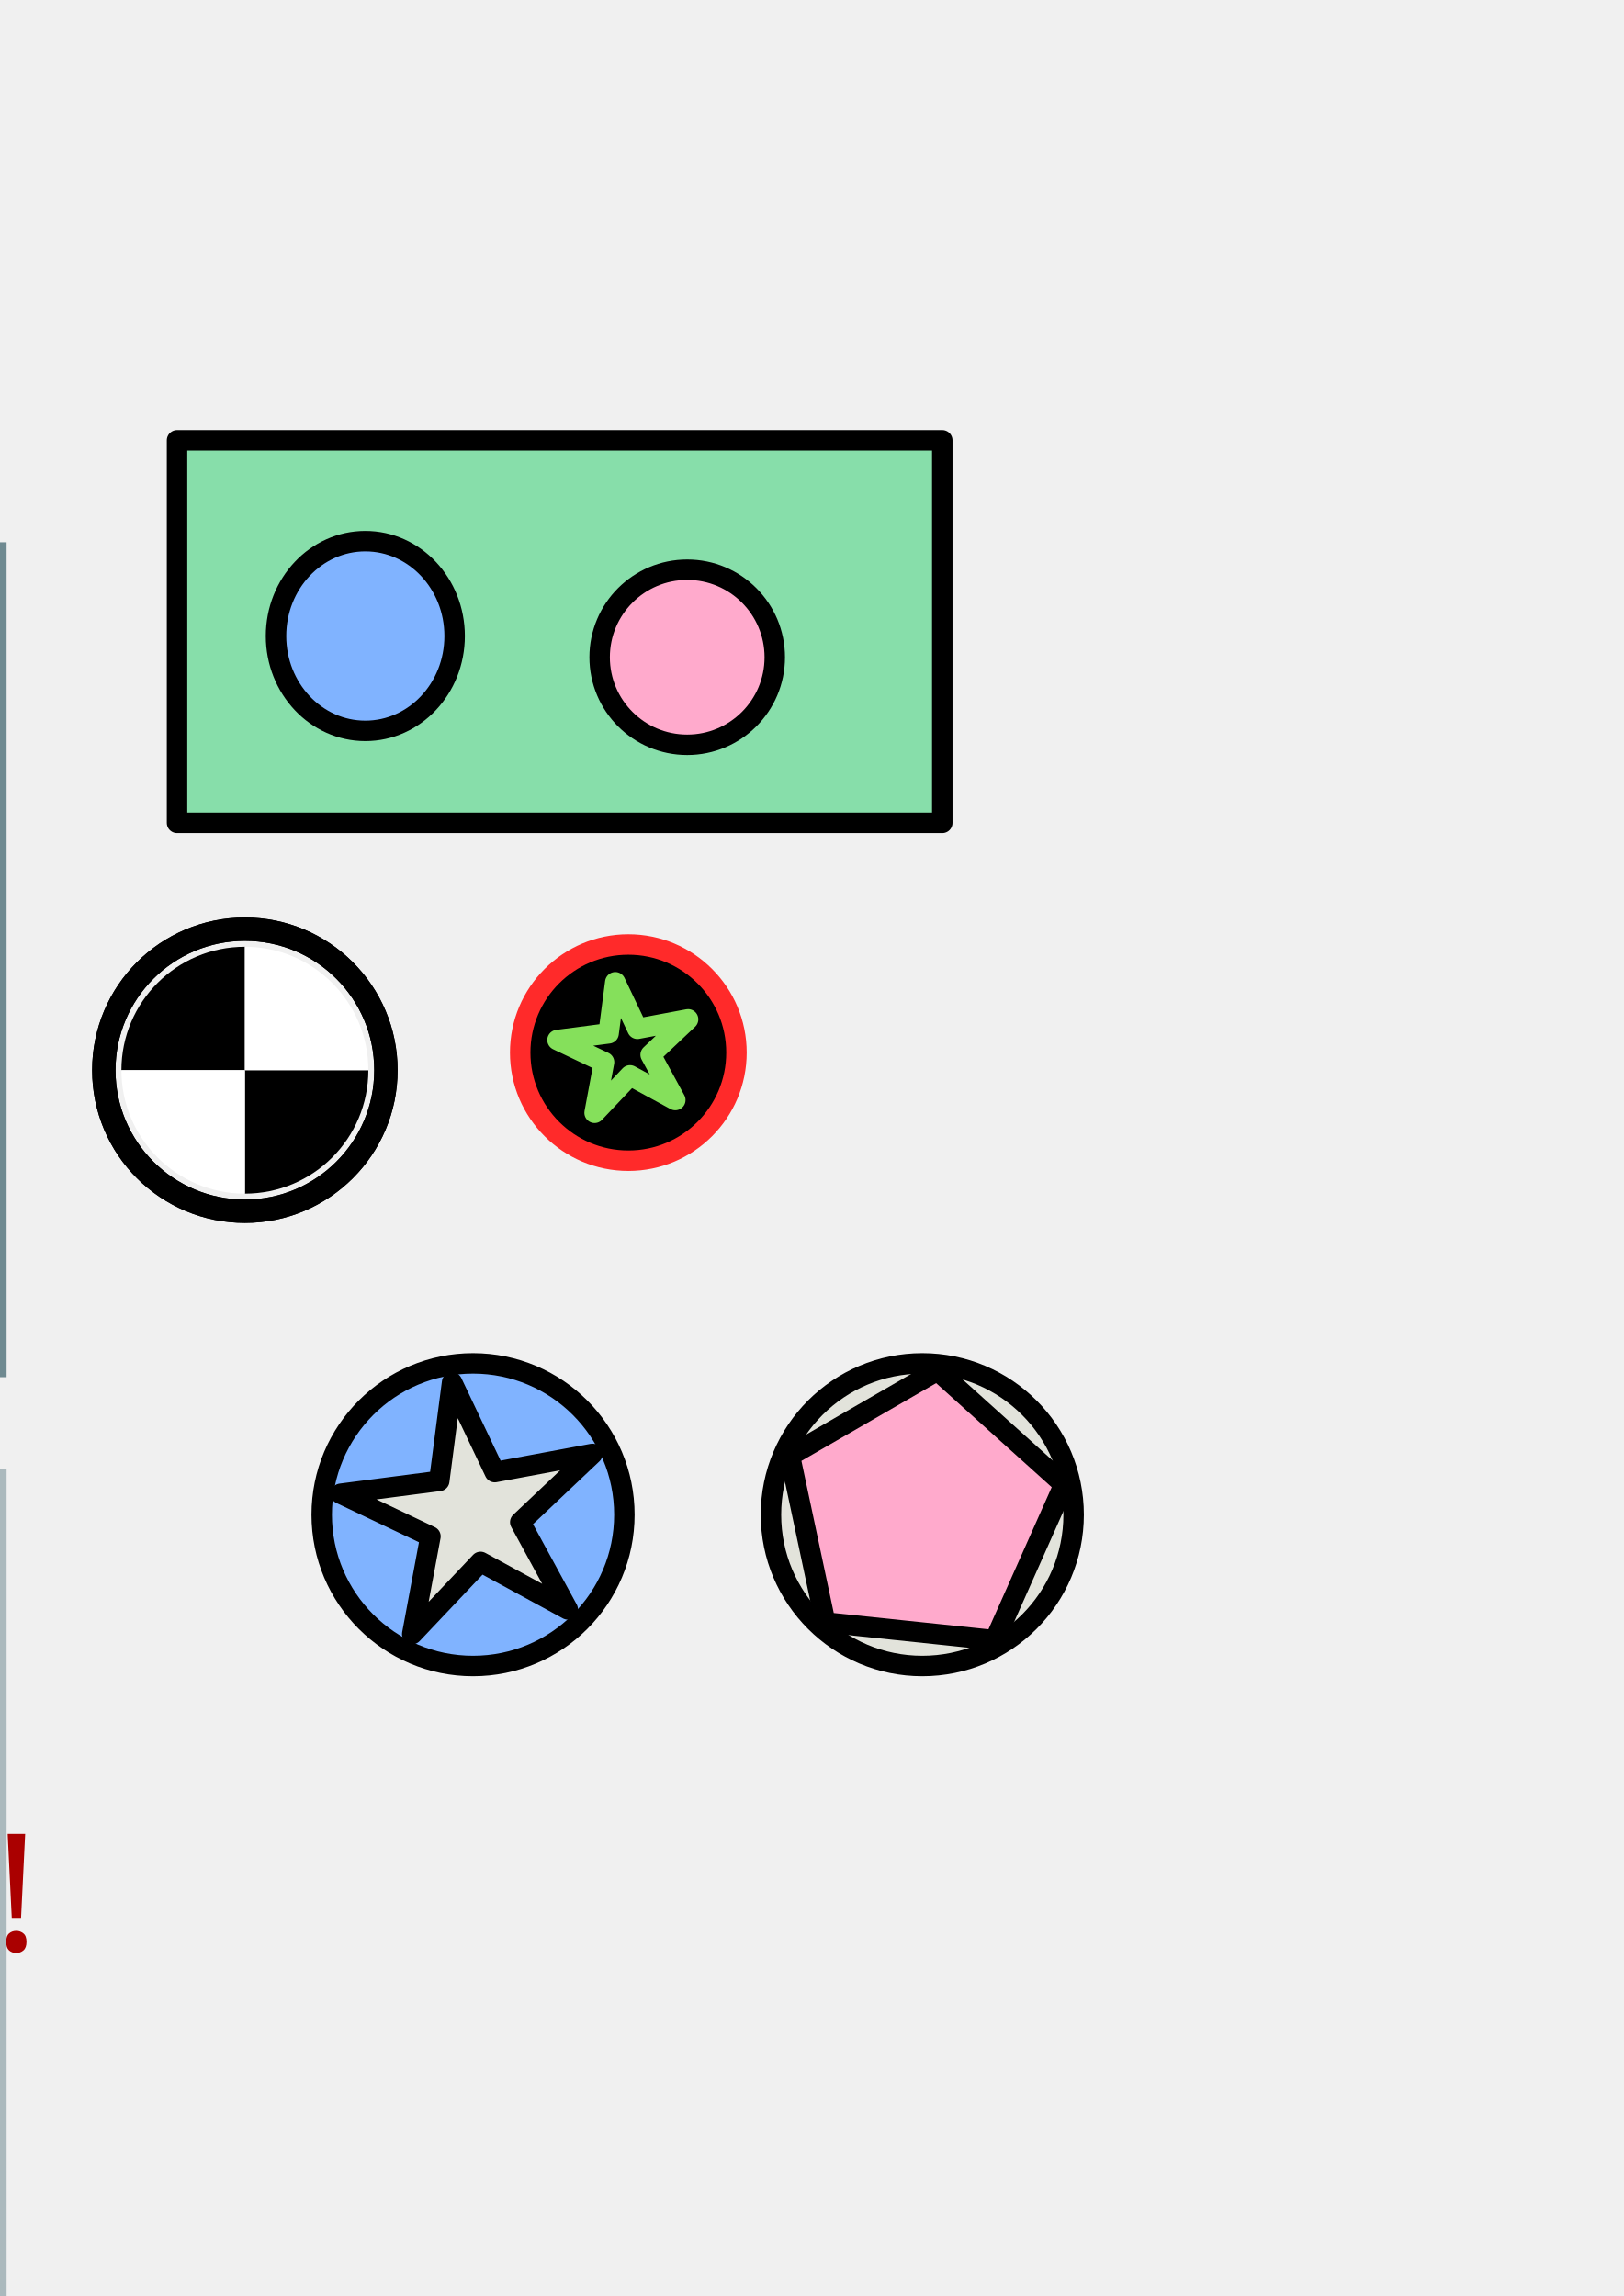
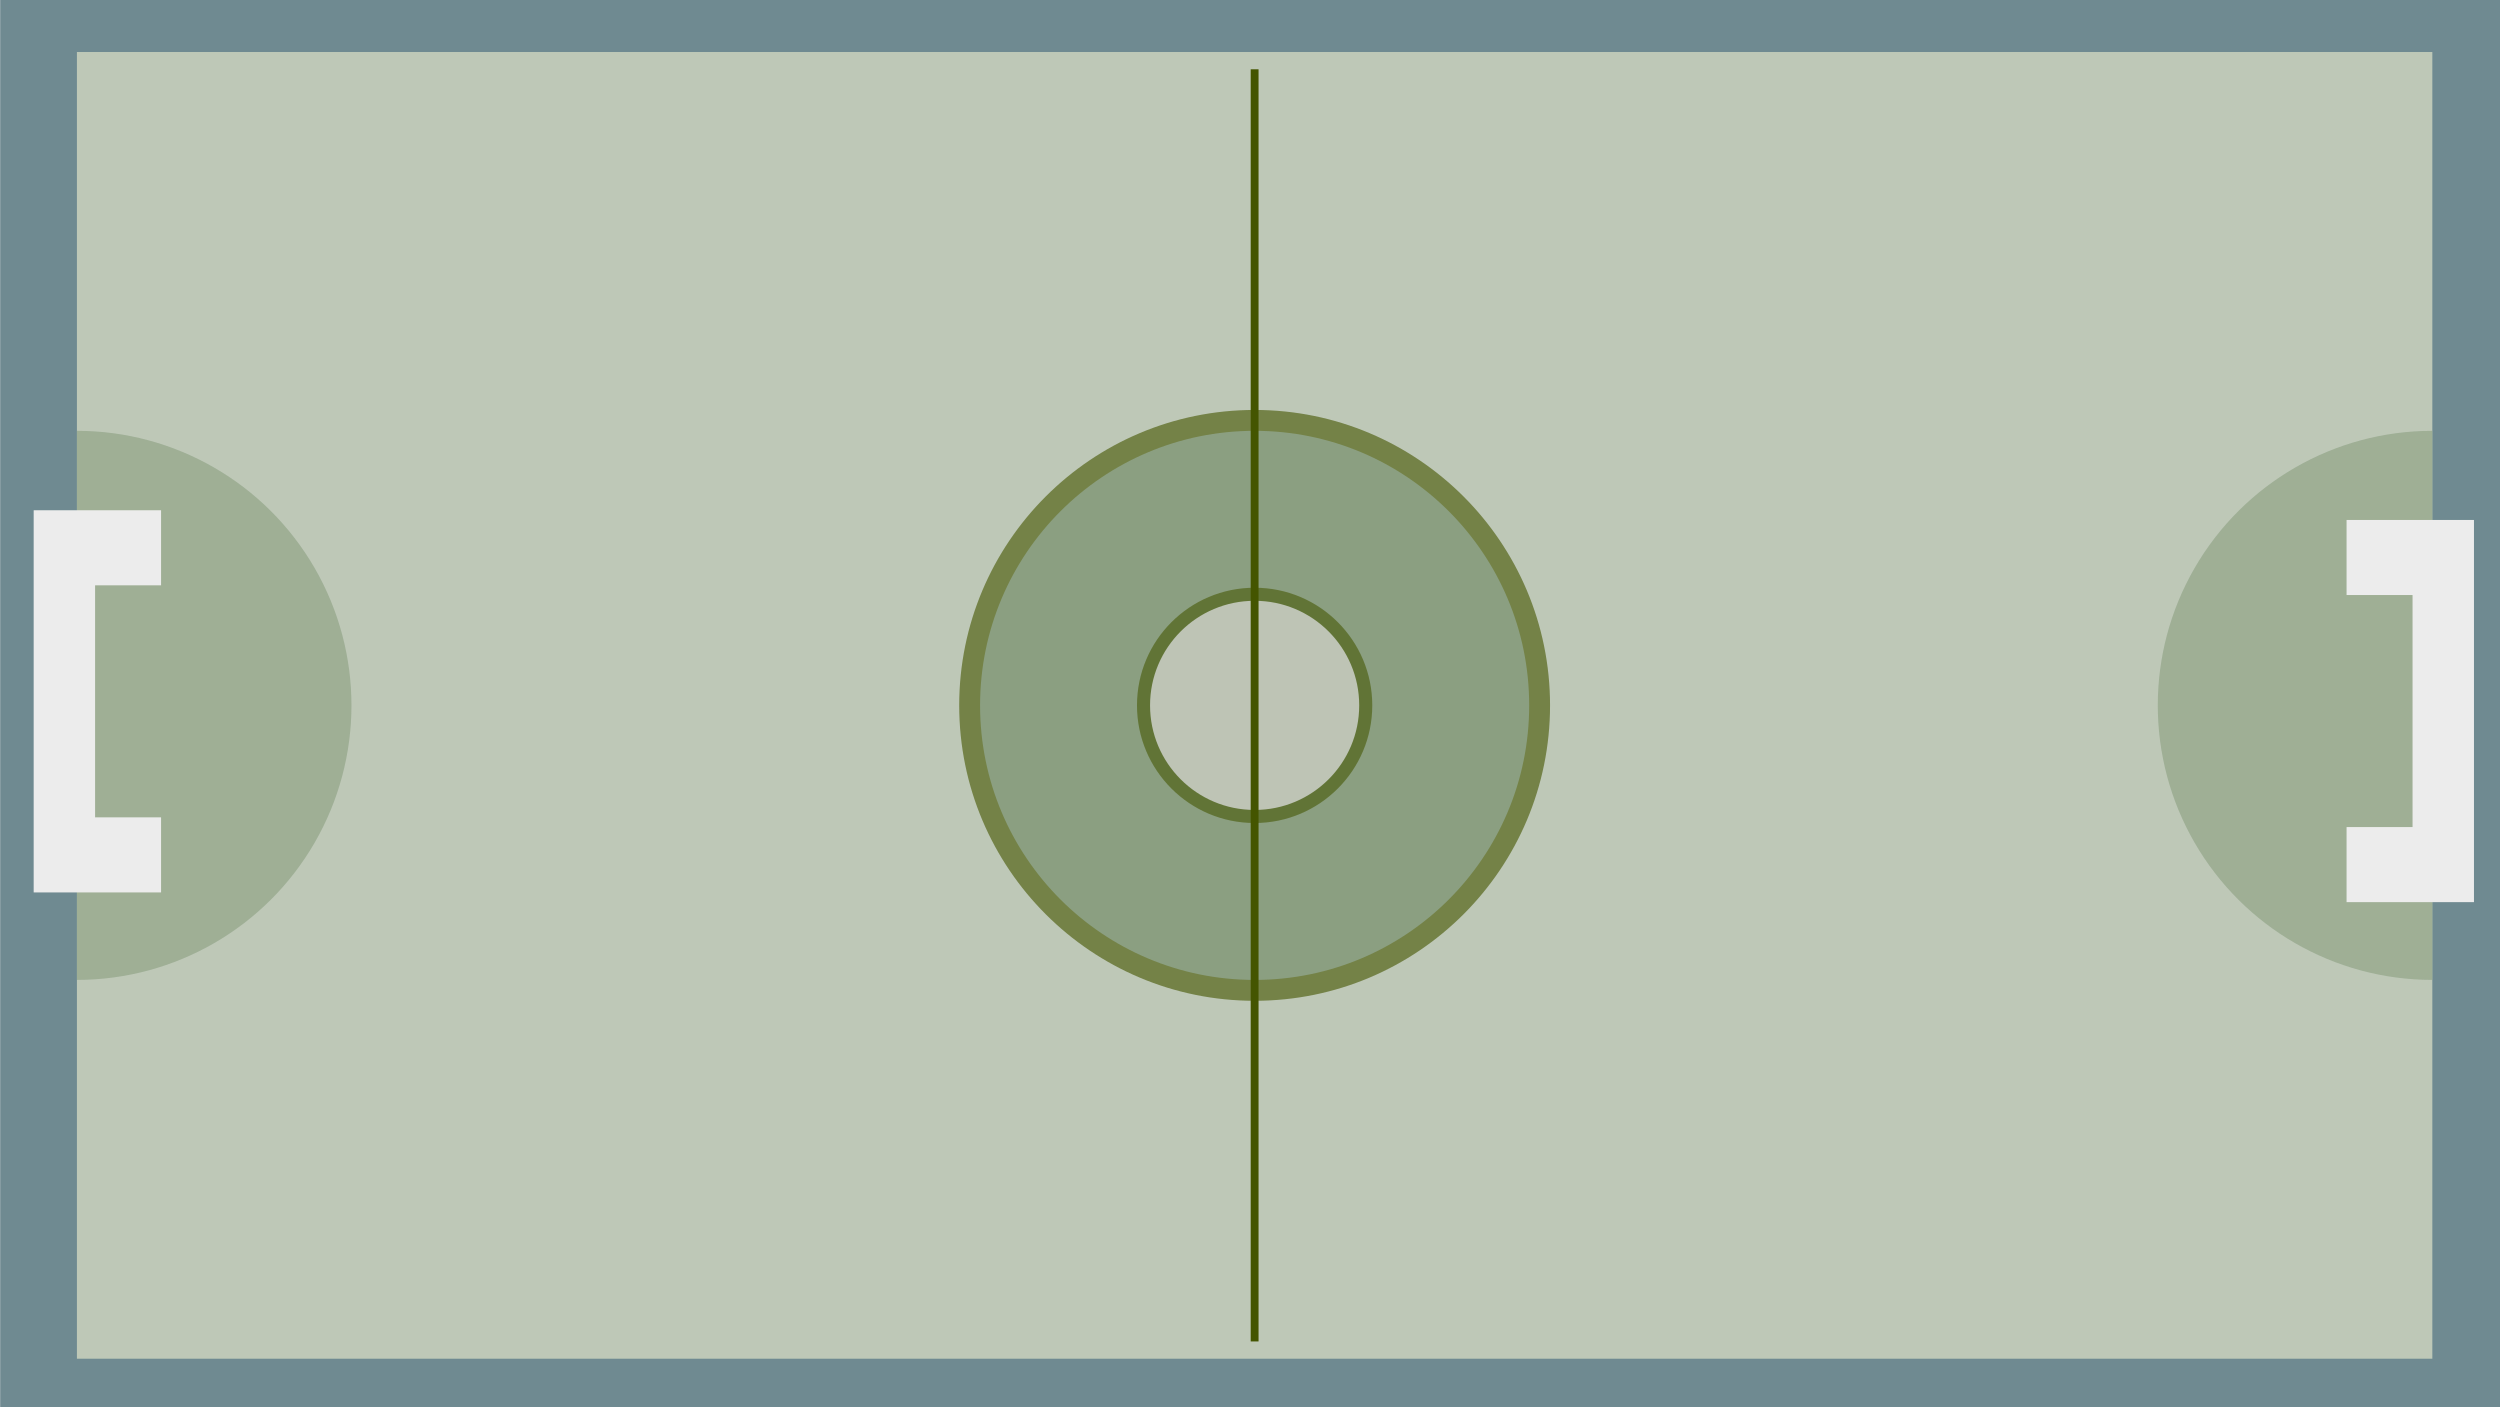
- <svg xmlns="http://www.w3.org/2000/svg" width="210mm" height="297mm" viewBox="0 0 210 297" version="1.1" id="svg8">
+ <svg xmlns="http://www.w3.org/2000/svg" width="1920" height="1080" viewBox="0 0 508 285.75" version="1.1" id="svg8">
  <defs id="defs2">
    <clipPath clipPathUnits="userSpaceOnUse" id="clipPath4513">
      <circle style="opacity:1;fill:#000000;fill-opacity:1;stroke:#000000;stroke-width:2.646;stroke-linecap:round;stroke-linejoin:round;stroke-miterlimit:4;stroke-dasharray:none;stroke-opacity:1" id="circle4515" cx="31.671" cy="138.437" r="15.969" />
    </clipPath>
  </defs>
-   <g id="layer1">
-     <circle style="opacity:1;fill:#000000;fill-opacity:1;stroke:#ff2a2a;stroke-width:2.646;stroke-linecap:round;stroke-linejoin:round;stroke-miterlimit:4;stroke-dasharray:none;stroke-opacity:1" id="path4485" cx="81.265" cy="136.159" r="13.985" />
-     <path style="opacity:1;fill:#000000;fill-opacity:1;stroke:#85e05b;stroke-width:2.646;stroke-linecap:round;stroke-linejoin:round;stroke-miterlimit:4;stroke-dasharray:none;stroke-opacity:1" id="path4487" d="m 87.339,142.295 -5.855,-3.188 -4.583,4.841 1.223,-6.553 -6.02,-2.863 6.61,-0.862 0.862,-6.61 2.863,6.02 6.553,-1.223 -4.841,4.583 z" />
-     <g id="g4497" clip-path="url(#clipPath4513)">
-       <rect ry="0" rx="0" y="94.543" x="4.544" height="43.894" width="27.128" id="rect4491" style="opacity:1;fill:#000000;fill-opacity:1;stroke:none;stroke-width:2.646;stroke-linecap:round;stroke-linejoin:round;stroke-miterlimit:4;stroke-dasharray:none;stroke-opacity:1" />
-       <rect style="opacity:1;fill:#000000;fill-opacity:1;stroke:none;stroke-width:2.646;stroke-linecap:round;stroke-linejoin:round;stroke-miterlimit:4;stroke-dasharray:none;stroke-opacity:1" id="rect4493" width="27.128" height="43.894" x="31.671" y="138.437" rx="0" ry="0" />
-       <rect style="opacity:1;fill:#ffffff;fill-opacity:1;stroke:none;stroke-width:2.646;stroke-linecap:round;stroke-linejoin:round;stroke-miterlimit:4;stroke-dasharray:none;stroke-opacity:1" id="rect4499" width="27.128" height="43.894" x="31.671" y="94.543" rx="0" ry="0" />
-       <rect ry="0" rx="0" y="138.437" x="4.544" height="43.894" width="27.128" id="rect4501" style="opacity:1;fill:#ffffff;fill-opacity:1;stroke:none;stroke-width:2.646;stroke-linecap:round;stroke-linejoin:round;stroke-miterlimit:4;stroke-dasharray:none;stroke-opacity:1" />
+   <g id="layer1" transform="translate(0,-11.24998)">
+     <circle style="opacity:1;fill:#000000;fill-opacity:1;stroke:#ff2a2a;stroke-width:2.646;stroke-linecap:round;stroke-linejoin:round;stroke-miterlimit:4;stroke-dasharray:none;stroke-opacity:1" id="path4485" cx="536.971" cy="65.952" r="13.985" />
+     <path style="opacity:1;fill:#000000;fill-opacity:1;stroke:#85e05b;stroke-width:2.646;stroke-linecap:round;stroke-linejoin:round;stroke-miterlimit:4;stroke-dasharray:none;stroke-opacity:1" id="path4487" d="m 543.762,72.089 -5.855,-3.188 -4.583,4.841 1.223,-6.553 -6.02,-2.863 6.61,-0.862 0.862,-6.61 2.863,6.02 6.553,-1.223 -4.841,4.583 z" />
+     <g id="g4542" transform="translate(-45.78865,-51.40449)">
+       <circle r="19.573" cy="263.481" cx="582.759" id="path4532" style="opacity:1;fill:#80b3ff;fill-opacity:1;stroke:#000000;stroke-width:2.646;stroke-linecap:round;stroke-linejoin:round;stroke-miterlimit:4;stroke-dasharray:none;stroke-opacity:1" />
+       <path d="m 595.008,275.73 -11.282,-6.143 -8.831,9.329 2.356,-12.628 -11.601,-5.517 12.738,-1.662 1.662,-12.738 5.517,11.601 12.628,-2.356 -9.329,8.831 z" id="path4536" style="opacity:1;fill:#e2e3db;fill-opacity:1;stroke:#000000;stroke-width:2.646;stroke-linecap:round;stroke-linejoin:round;stroke-miterlimit:4;stroke-dasharray:none;stroke-opacity:1" />
    </g>
-     <circle r="18.243" cy="138.437" cx="31.671" id="circle4511" style="opacity:1;fill:none;fill-opacity:1;stroke:#000000;stroke-width:3.023;stroke-linecap:round;stroke-linejoin:round;stroke-miterlimit:4;stroke-dasharray:none;stroke-opacity:1" />
-     <rect style="opacity:1;fill:#87deaa;fill-opacity:1;stroke:#000000;stroke-width:2.646;stroke-linecap:round;stroke-linejoin:round;stroke-miterlimit:4;stroke-dasharray:none;stroke-opacity:1" id="rect4517" width="98.973" height="49.487" x="22.897" y="56.953" />
-     <ellipse style="opacity:1;fill:#80b3ff;fill-opacity:1;stroke:#000000;stroke-width:2.646;stroke-linecap:round;stroke-linejoin:round;stroke-miterlimit:4;stroke-dasharray:none;stroke-opacity:1" id="path4519" cx="47.249" cy="82.272" rx="11.55" ry="12.271" />
-     <circle style="opacity:1;fill:#ffaacc;fill-opacity:1;stroke:#000000;stroke-width:2.646;stroke-linecap:round;stroke-linejoin:round;stroke-miterlimit:4;stroke-dasharray:none;stroke-opacity:1" id="path4521" cx="88.879" cy="85.02" r="11.325" />
-     <circle style="opacity:1;fill:#80b3ff;fill-opacity:1;stroke:#000000;stroke-width:2.646;stroke-linecap:round;stroke-linejoin:round;stroke-miterlimit:4;stroke-dasharray:none;stroke-opacity:1" id="path4532" cx="61.181" cy="195.934" r="19.573" />
-     <path style="opacity:1;fill:#e2e3db;fill-opacity:1;stroke:#000000;stroke-width:2.646;stroke-linecap:round;stroke-linejoin:round;stroke-miterlimit:4;stroke-dasharray:none;stroke-opacity:1" id="path4536" d="M 73.43,208.183 62.148,202.04 l -8.831,9.329 2.356,-12.628 -11.601,-5.517 12.738,-1.662 1.662,-12.738 5.517,11.601 12.628,-2.356 -9.329,8.831 z" />
-     <circle r="19.573" cy="195.934" cx="119.285" id="circle4538" style="opacity:1;fill:#e2e3db;fill-opacity:1;stroke:#000000;stroke-width:2.646;stroke-linecap:round;stroke-linejoin:round;stroke-miterlimit:4;stroke-dasharray:none;stroke-opacity:1" />
-     <path style="opacity:1;fill:#ffaacc;fill-opacity:1;stroke:#000000;stroke-width:2.646;stroke-linecap:round;stroke-linejoin:round;stroke-miterlimit:4;stroke-dasharray:none;stroke-opacity:1" id="path4542" d="m 128.659,212.17 -21.919,-2.304 -4.582,-21.558 19.087,-11.02 16.378,14.747 z" />
-     <rect style="opacity:1;fill:#6f8a91;fill-opacity:1;stroke:none;stroke-width:0.265;stroke-miterlimit:4;stroke-dasharray:none;stroke-opacity:1" id="rect4500" width="192" height="108" x="-191.149" y="70.145" />
-     <rect style="opacity:1;fill:#bec8b7;fill-opacity:1;stroke:none;stroke-width:2.646;stroke-linecap:round;stroke-linejoin:round;stroke-miterlimit:4;stroke-dasharray:none;stroke-opacity:1" id="rect4511" width="180.255" height="99.999" x="-185.277" y="74.146" />
-     <circle style="opacity:0.613;fill:#445500;fill-opacity:1;stroke:none;stroke-width:0.268;stroke-miterlimit:4;stroke-dasharray:none;stroke-opacity:1" id="path4502" cx="-95.149" cy="124.146" r="22.608" />
-     <circle style="opacity:1;fill:#8b9f81;fill-opacity:1;stroke:none;stroke-width:0.219;stroke-miterlimit:4;stroke-dasharray:none;stroke-opacity:1" id="path4543" cx="-95.149" cy="124.146" r="21.011" />
-     <circle style="opacity:0.579;fill:#e3dedb;fill-opacity:1;stroke:#445500;stroke-width:1;stroke-miterlimit:4;stroke-dasharray:none;stroke-opacity:1" id="circle4547" cx="-95.149" cy="124.146" r="8.503" />
-     <path transform="matrix(0,-1,-1,0,0,0)" d="m -103.135,5.022 a 21.011,21.011 0 0 1 -10.505,18.196 21.011,21.011 0 0 1 -21.011,-1e-6 21.011,21.011 0 0 1 -10.505,-18.196 l 21.011,1e-6 z" style="opacity:0.616;fill:#8b9f81;fill-opacity:1;stroke:none;stroke-width:0.219;stroke-miterlimit:4;stroke-dasharray:none;stroke-opacity:1" id="path4544" />
-     <path id="path4537" d="m -1.836,109.957 v 29.247 h -9.749 v -5.745 h 5.049 v -17.757 h -5.049 v -5.745 z" style="opacity:1;fill:#ececec;fill-opacity:1;stroke:none;stroke-width:2.646;stroke-linecap:round;stroke-linejoin:round;stroke-miterlimit:4;stroke-dasharray:none;stroke-opacity:1" />
-     <rect style="opacity:1;fill:#445500;fill-opacity:1;stroke:none;stroke-width:0.649;stroke-linecap:round;stroke-linejoin:round;stroke-miterlimit:4;stroke-dasharray:none;stroke-opacity:1" id="rect4539" width="0.601" height="97.355" x="-95.45" y="75.468" />
-     <path id="circle4541" style="opacity:0.616;fill:#8b9f81;fill-opacity:1;stroke:none;stroke-width:0.219;stroke-miterlimit:4;stroke-dasharray:none;stroke-opacity:1" d="m -103.135,-185.277 a 21.011,21.011 0 0 1 -10.505,18.196 21.011,21.011 0 0 1 -21.011,0 21.011,21.011 0 0 1 -10.505,-18.196 l 21.011,0 z" transform="rotate(-90)" />
-     <path style="opacity:1;fill:#ececec;fill-opacity:1;stroke:none;stroke-width:2.646;stroke-linecap:round;stroke-linejoin:round;stroke-miterlimit:4;stroke-dasharray:none;stroke-opacity:1" d="m -188.586,109.214 v 29.247 h 9.749 v -5.745 h -5.049 v -17.757 h 5.049 v -5.745 z" id="rect4531" />
-     <rect y="189.963" x="-191.149" height="108" width="192" id="rect4546" style="opacity:0.539;fill:#6f8a91;fill-opacity:1;stroke:none;stroke-width:0.265;stroke-miterlimit:4;stroke-dasharray:none;stroke-opacity:1" />
-     <text xml:space="preserve" style="font-style:normal;font-weight:normal;font-size:10.583px;line-height:6.615px;font-family:sans-serif;letter-spacing:0px;word-spacing:0px;fill:#aa0000;fill-opacity:1;stroke:none;stroke-width:0.265px;stroke-linecap:butt;stroke-linejoin:miter;stroke-opacity:1;" x="-160.923" y="252.33" id="text4550">
-       <tspan id="tspan4548" x="-160.923" y="252.33" style="font-style:normal;font-variant:normal;font-weight:normal;font-stretch:normal;font-size:21.167px;font-family:Impact;-inkscape-font-specification:Impact;stroke-width:0.265px;fill:#aa0000;">GOOOAAAAAL !!!</tspan>
-     </text>
-     <circle style="opacity:1;fill:none;fill-opacity:1;stroke:#000000;stroke-width:3.023;stroke-linecap:round;stroke-linejoin:round;stroke-miterlimit:4;stroke-dasharray:none;stroke-opacity:1" id="circle4552" cx="31.671" cy="138.437" r="18.243" />
+     <g id="g4546" transform="translate(-45.78865,-51.40449)">
+       <circle style="opacity:1;fill:#e2e3db;fill-opacity:1;stroke:#000000;stroke-width:2.646;stroke-linecap:round;stroke-linejoin:round;stroke-miterlimit:4;stroke-dasharray:none;stroke-opacity:1" id="circle4538" cx="640.863" cy="263.481" r="19.573" />
+       <path d="m 650.237,279.717 -21.919,-2.304 -4.582,-21.558 19.087,-11.02 16.378,14.747 z" id="path4542" style="opacity:1;fill:#ffaacc;fill-opacity:1;stroke:#000000;stroke-width:2.646;stroke-linecap:round;stroke-linejoin:round;stroke-miterlimit:4;stroke-dasharray:none;stroke-opacity:1" />
+     </g>
+     <g id="level" transform="matrix(2.655243,0,0,2.655243,507.5844,-175.0564)" name="level" type="level">
+       <rect y="70.145" x="-191.149" height="108" width="192" id="rect4500" style="opacity:1;fill:#6f8a91;fill-opacity:1;stroke:none;stroke-width:0.265;stroke-miterlimit:4;stroke-dasharray:none;stroke-opacity:1" />
+       <rect y="74.146" x="-185.277" height="99.999" width="180.255" id="rect4511" style="opacity:1;fill:#bec8b7;fill-opacity:1;stroke:none;stroke-width:2.646;stroke-linecap:round;stroke-linejoin:round;stroke-miterlimit:4;stroke-dasharray:none;stroke-opacity:1" />
+       <circle r="22.608" cy="124.146" cx="-95.149" id="path4502" style="opacity:0.613;fill:#445500;fill-opacity:1;stroke:none;stroke-width:0.268;stroke-miterlimit:4;stroke-dasharray:none;stroke-opacity:1" />
+       <circle r="21.011" cy="124.146" cx="-95.149" id="path4543" style="opacity:1;fill:#8b9f81;fill-opacity:1;stroke:none;stroke-width:0.219;stroke-miterlimit:4;stroke-dasharray:none;stroke-opacity:1" />
+       <circle r="8.503" cy="124.146" cx="-95.149" id="circle4547" style="opacity:0.579;fill:#e3dedb;fill-opacity:1;stroke:#445500;stroke-width:1;stroke-miterlimit:4;stroke-dasharray:none;stroke-opacity:1" />
+       <path id="path4544" style="opacity:0.616;fill:#8b9f81;fill-opacity:1;stroke:none;stroke-width:0.219;stroke-miterlimit:4;stroke-dasharray:none;stroke-opacity:1" d="m -103.135,5.022 a 21.011,21.011 0 0 1 -10.505,18.196 21.011,21.011 0 0 1 -21.011,-1e-6 21.011,21.011 0 0 1 -10.505,-18.196 l 21.011,1e-6 z" transform="matrix(0,-1,-1,0,0,0)" />
+       <path style="opacity:1;fill:#ececec;fill-opacity:1;stroke:none;stroke-width:2.646;stroke-linecap:round;stroke-linejoin:round;stroke-miterlimit:4;stroke-dasharray:none;stroke-opacity:1" d="m -1.836,109.957 v 29.247 h -9.749 v -5.745 h 5.049 v -17.757 h -5.049 v -5.745 z" id="path4537" />
+       <rect y="75.468" x="-95.45" height="97.355" width="0.601" id="rect4539" style="opacity:1;fill:#445500;fill-opacity:1;stroke:none;stroke-width:0.649;stroke-linecap:round;stroke-linejoin:round;stroke-miterlimit:4;stroke-dasharray:none;stroke-opacity:1" />
+       <path transform="rotate(-90)" d="m -103.135,-185.277 a 21.011,21.011 0 0 1 -10.505,18.196 21.011,21.011 0 0 1 -21.011,0 21.011,21.011 0 0 1 -10.505,-18.196 l 21.011,0 z" style="opacity:0.616;fill:#8b9f81;fill-opacity:1;stroke:none;stroke-width:0.219;stroke-miterlimit:4;stroke-dasharray:none;stroke-opacity:1" id="circle4541" />
+       <path id="rect4531" d="m -188.586,109.214 v 29.247 h 9.749 v -5.745 h -5.049 v -17.757 h 5.049 v -5.745 z" style="opacity:1;fill:#ececec;fill-opacity:1;stroke:none;stroke-width:2.646;stroke-linecap:round;stroke-linejoin:round;stroke-miterlimit:4;stroke-dasharray:none;stroke-opacity:1" />
+     </g>
+     <g id="g4529" transform="translate(474.5239,-437.4421)" style="">
+       <rect style="opacity:0.539;fill:#6f8a91;fill-opacity:1;stroke:none;stroke-width:0.265;stroke-miterlimit:4;stroke-dasharray:none;stroke-opacity:1" id="rect4546" width="192" height="108" x="-156.681" y="340.639" />
+       <text id="text4550" y="403.006" x="-126.455" style="font-style:normal;font-weight:normal;font-size:10.583px;line-height:6.615px;font-family:sans-serif;letter-spacing:0px;word-spacing:0px;fill:#aa0000;fill-opacity:1;stroke:none;stroke-width:0.265px;stroke-linecap:butt;stroke-linejoin:miter;stroke-opacity:1" xml:space="preserve">
+         <tspan style="font-style:normal;font-variant:normal;font-weight:normal;font-stretch:normal;font-size:21.167px;font-family:Impact;-inkscape-font-specification:Impact;fill:#aa0000;stroke-width:0.265px" y="403.006" x="-126.455" id="tspan4548">GOOOAAAAAL !!!</tspan>
+       </text>
+     </g>
+     <g id="g4538" transform="translate(-52.83796,-51.40449)">
+       <g transform="translate(558.1372,67.54748)" clip-path="url(#clipPath4513)" id="g4497">
+         <rect style="opacity:1;fill:#000000;fill-opacity:1;stroke:none;stroke-width:2.646;stroke-linecap:round;stroke-linejoin:round;stroke-miterlimit:4;stroke-dasharray:none;stroke-opacity:1" id="rect4491" width="27.128" height="43.894" x="4.544" y="94.543" rx="0" ry="0" />
+         <rect ry="0" rx="0" y="138.437" x="31.671" height="43.894" width="27.128" id="rect4493" style="opacity:1;fill:#000000;fill-opacity:1;stroke:none;stroke-width:2.646;stroke-linecap:round;stroke-linejoin:round;stroke-miterlimit:4;stroke-dasharray:none;stroke-opacity:1" />
+         <rect ry="0" rx="0" y="94.543" x="31.671" height="43.894" width="27.128" id="rect4499" style="opacity:1;fill:#ffffff;fill-opacity:1;stroke:none;stroke-width:2.646;stroke-linecap:round;stroke-linejoin:round;stroke-miterlimit:4;stroke-dasharray:none;stroke-opacity:1" />
+         <rect style="opacity:1;fill:#ffffff;fill-opacity:1;stroke:none;stroke-width:2.646;stroke-linecap:round;stroke-linejoin:round;stroke-miterlimit:4;stroke-dasharray:none;stroke-opacity:1" id="rect4501" width="27.128" height="43.894" x="4.544" y="138.437" rx="0" ry="0" />
+       </g>
+       <circle style="opacity:1;fill:none;fill-opacity:1;stroke:#000000;stroke-width:3.023;stroke-linecap:round;stroke-linejoin:round;stroke-miterlimit:4;stroke-dasharray:none;stroke-opacity:1" id="circle4511" cx="589.809" cy="205.985" r="18.243" />
+       <circle r="18.243" cy="205.985" cx="589.809" id="circle4552" style="opacity:1;fill:none;fill-opacity:1;stroke:#000000;stroke-width:3.023;stroke-linecap:round;stroke-linejoin:round;stroke-miterlimit:4;stroke-dasharray:none;stroke-opacity:1" />
+     </g>
  </g>
</svg>
